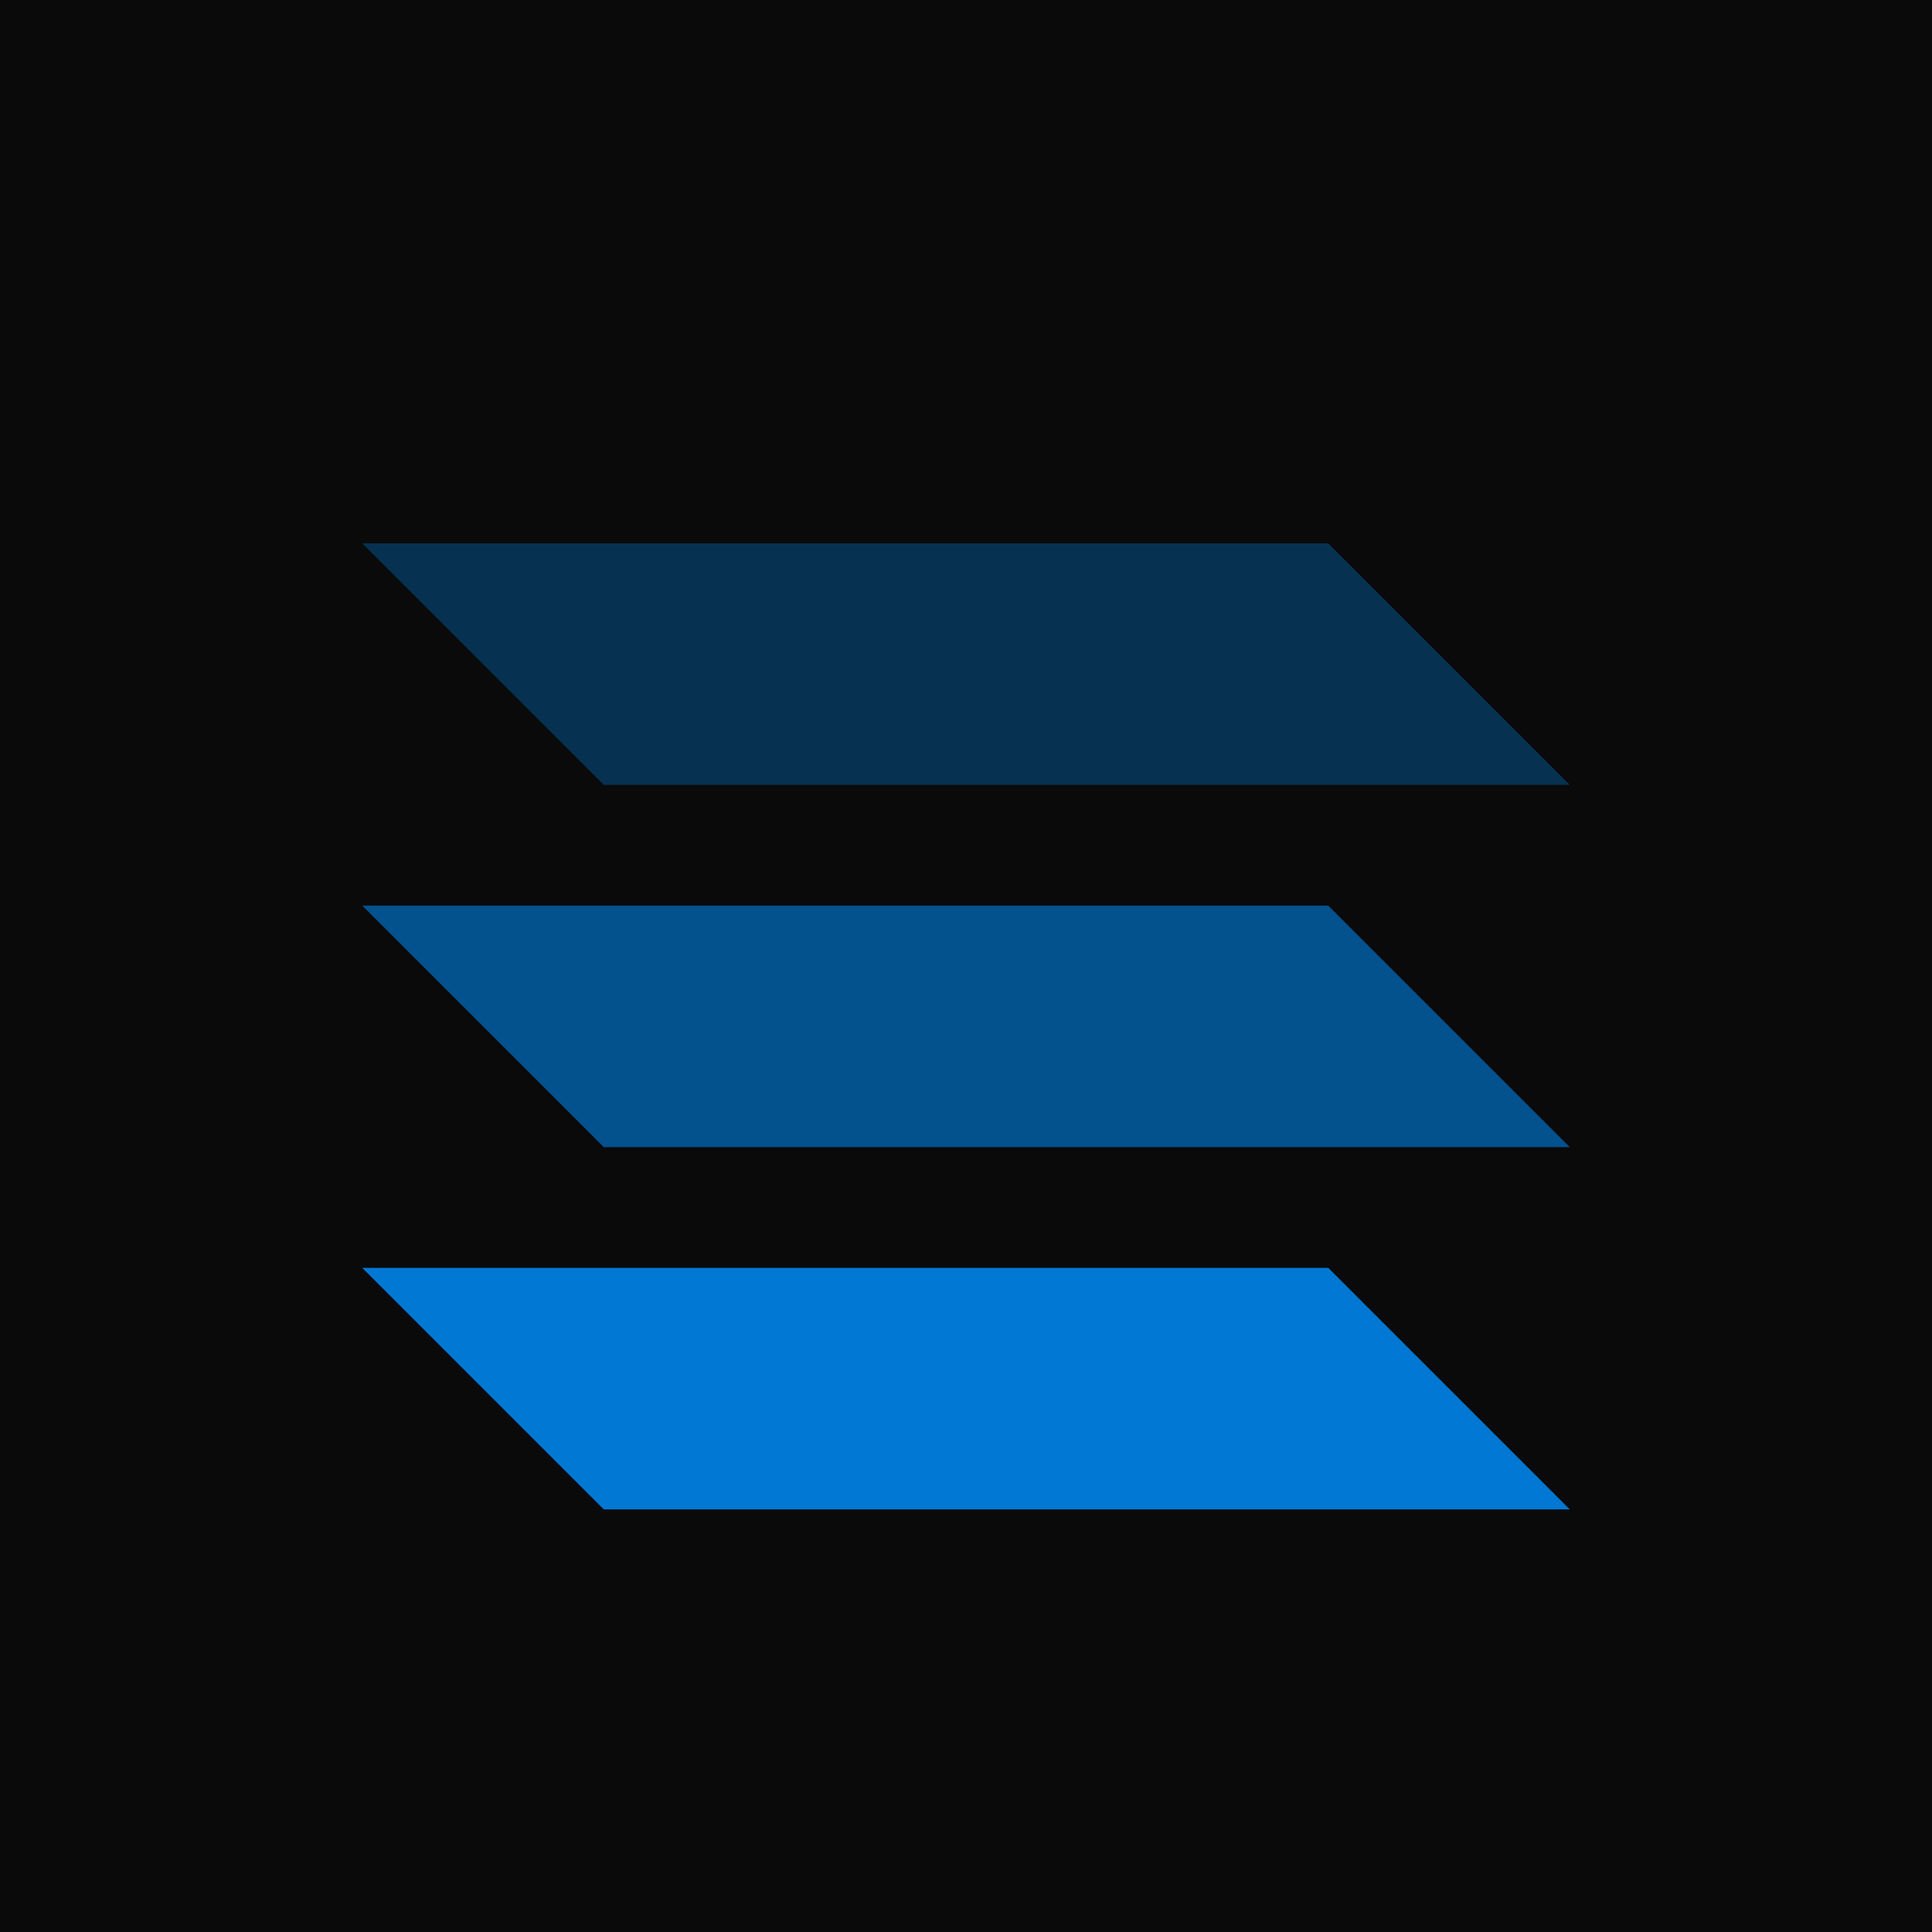
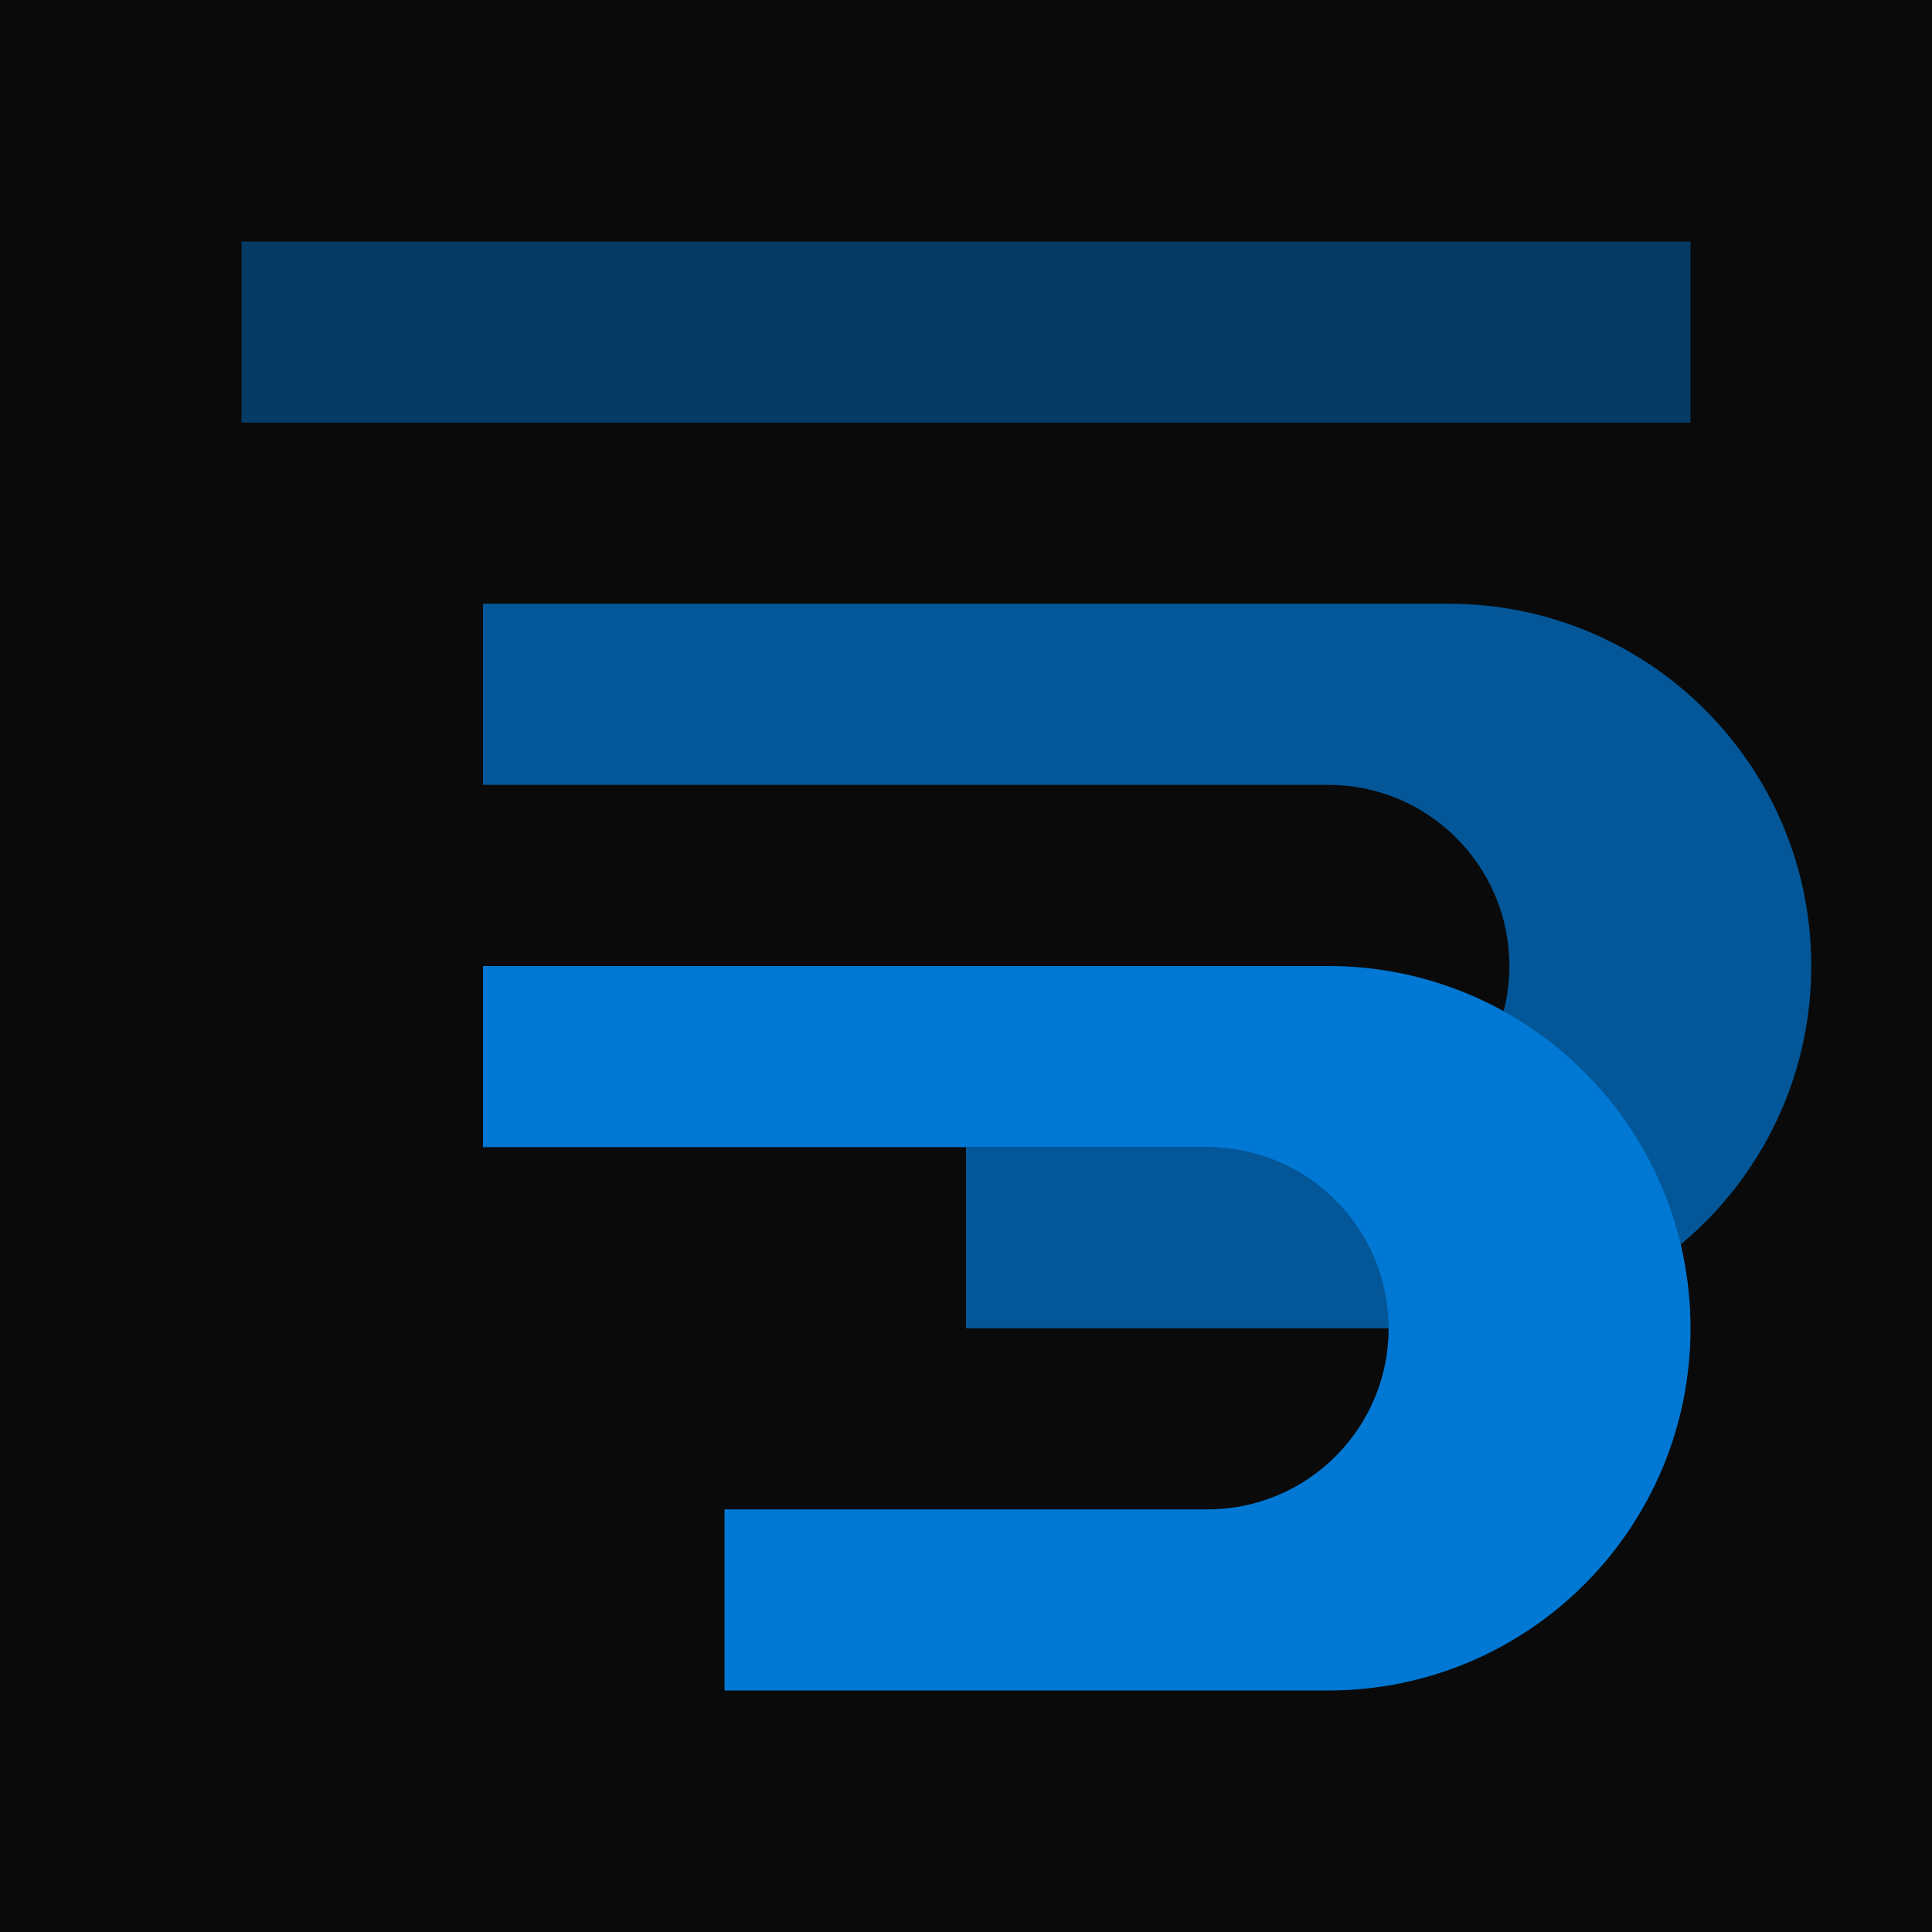
<svg xmlns="http://www.w3.org/2000/svg" viewBox="0 0 32 32" width="256" height="256">
  <rect width="32" height="32" fill="#0A0A0A" />
-   <path d="M6 9 L22 9 L26 13 L10 13 Z" fill="#0078D4" opacity="0.35" />
-   <path d="M6 15 L22 15 L26 19 L10 19 Z" fill="#0078D4" opacity="0.65" />
-   <path d="M6 21 L22 21 L26 25 L10 25 Z" fill="#0078D4" />
+   <rect x="4" y="4" width="24" height="3" fill="#0078D4" opacity="0.45" />
+   <path d="M8 10 L24 10 A6 6 0 0 1 24 22 L16 22 L16 19 L22 19 A3 3 0 0 0 22 13 L8 13 Z" fill="#0078D4" opacity="0.7" />
+   <path d="M8 16 L22 16 A6 6 0 0 1 22 28 L12 28 L12 25 L20 25 A3 3 0 0 0 20 19 L8 19 Z" fill="#0078D4" />
</svg>
